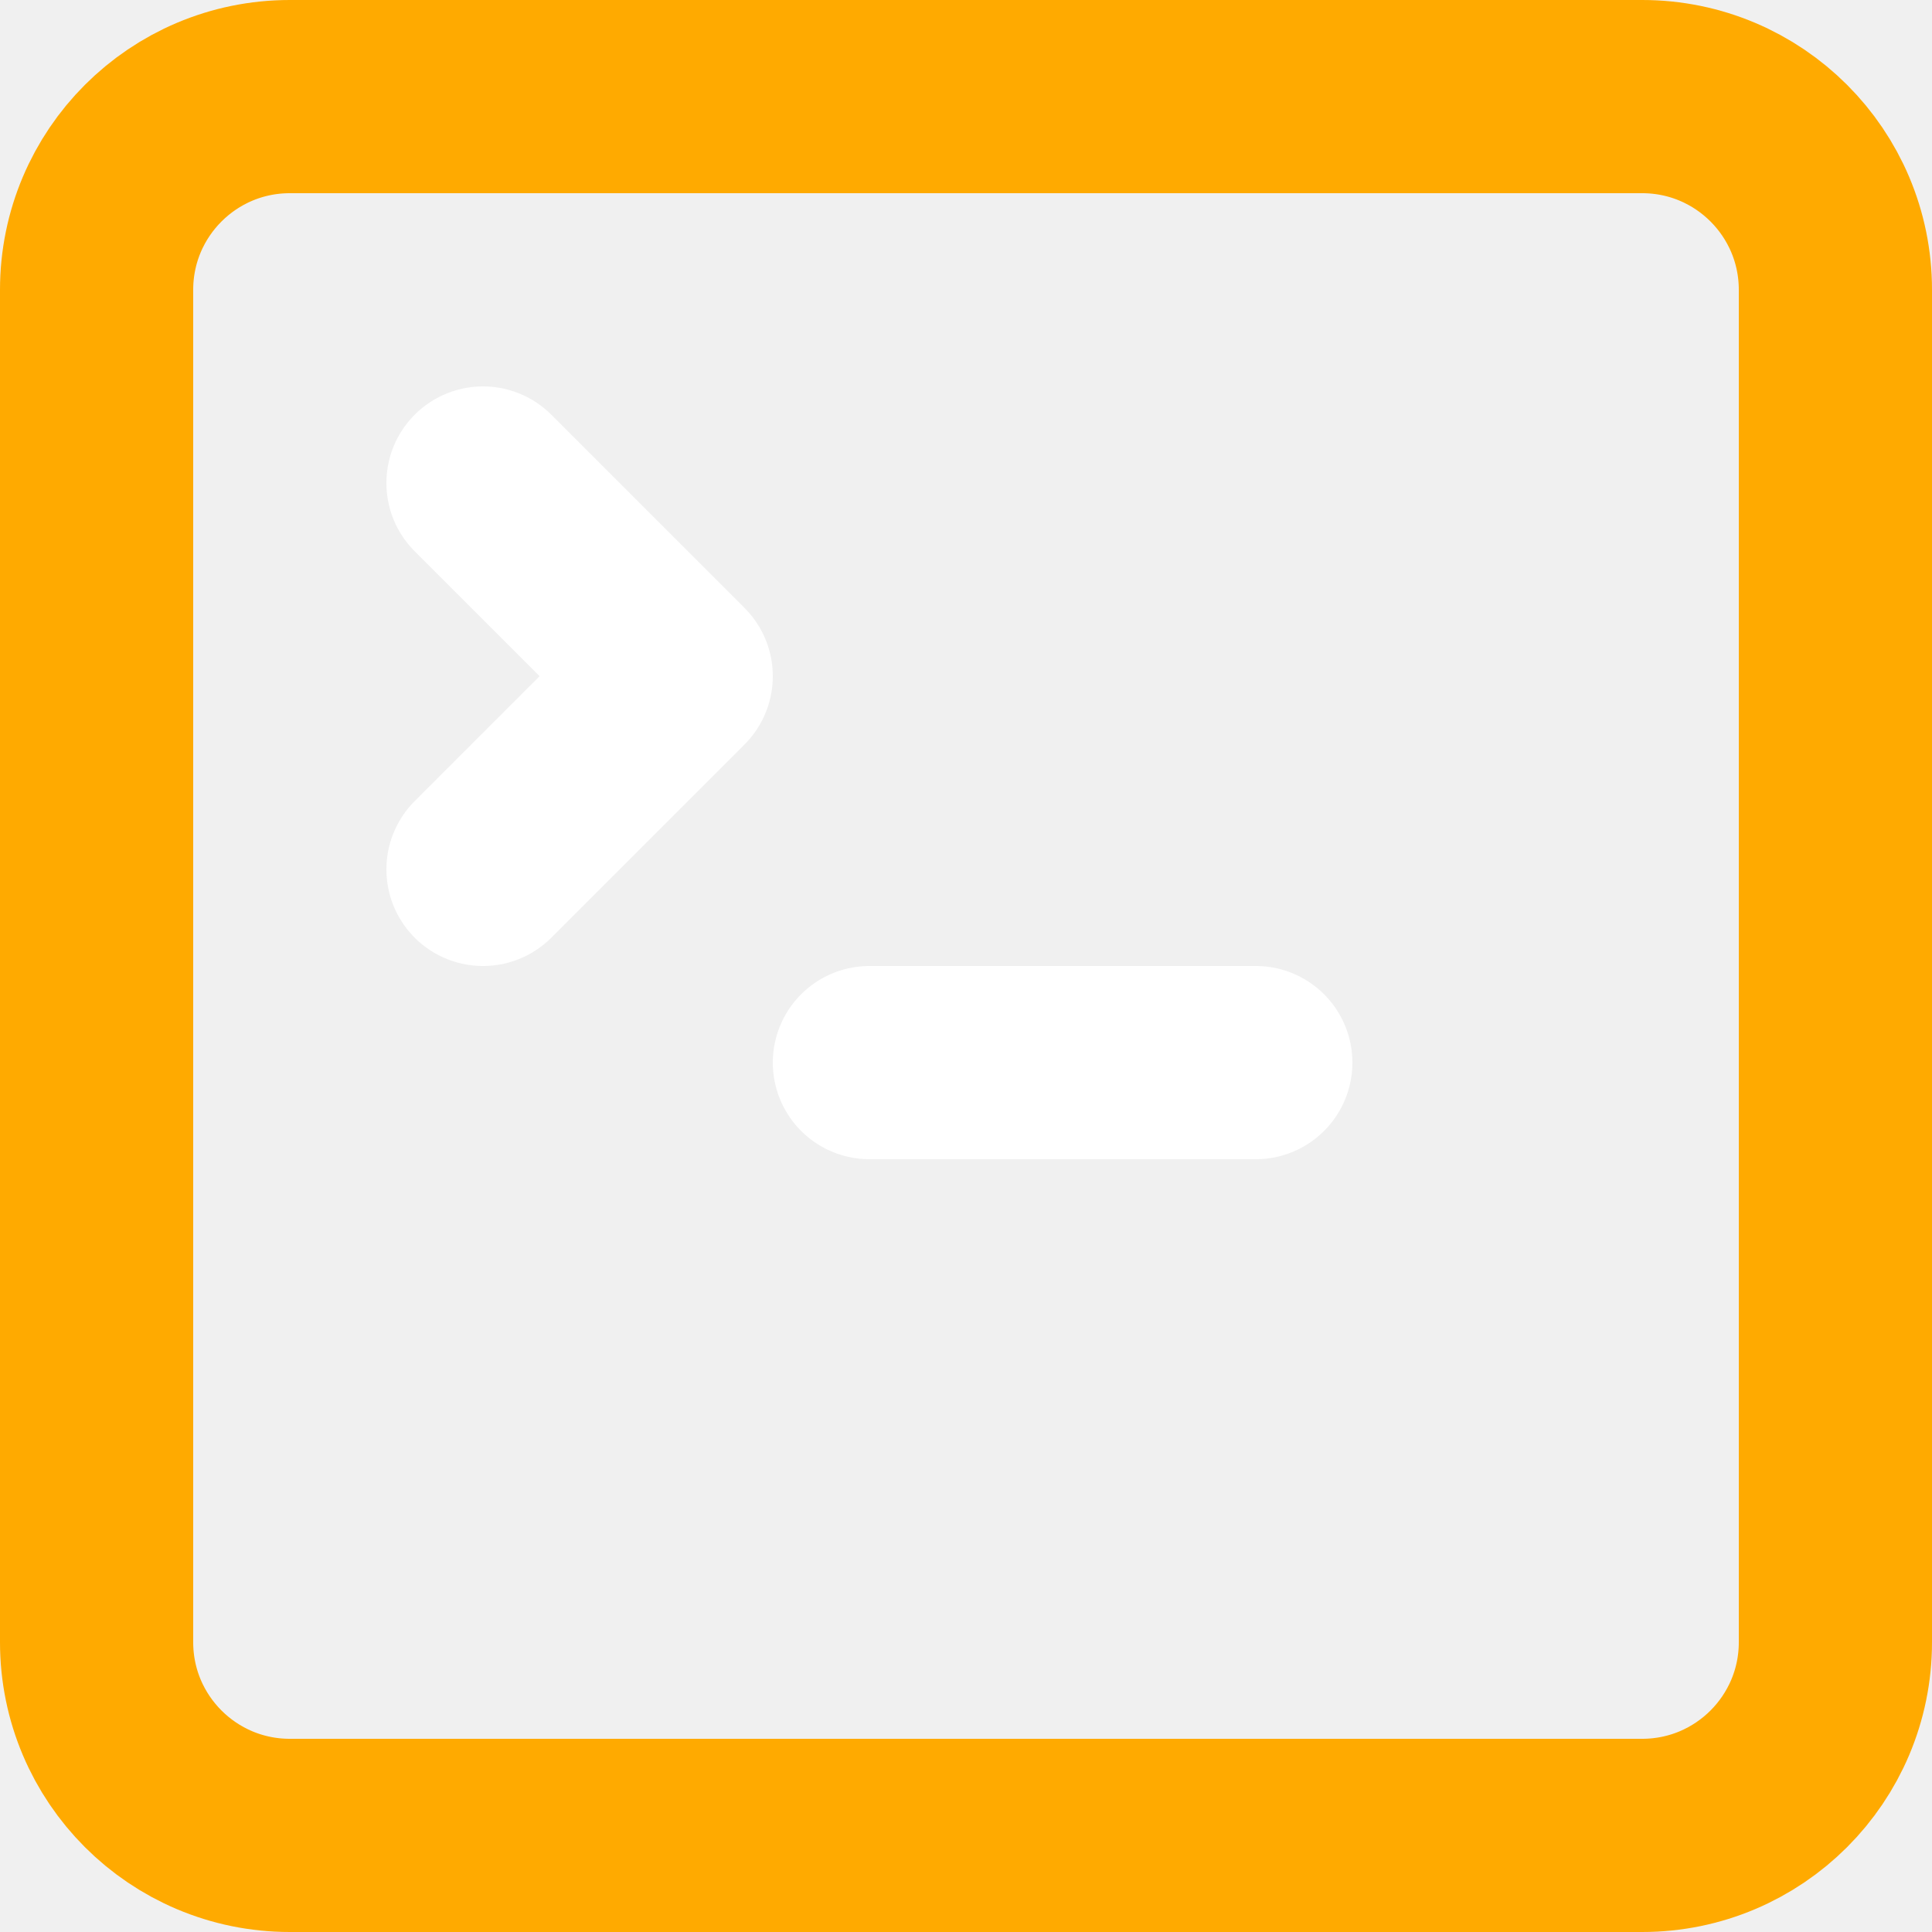
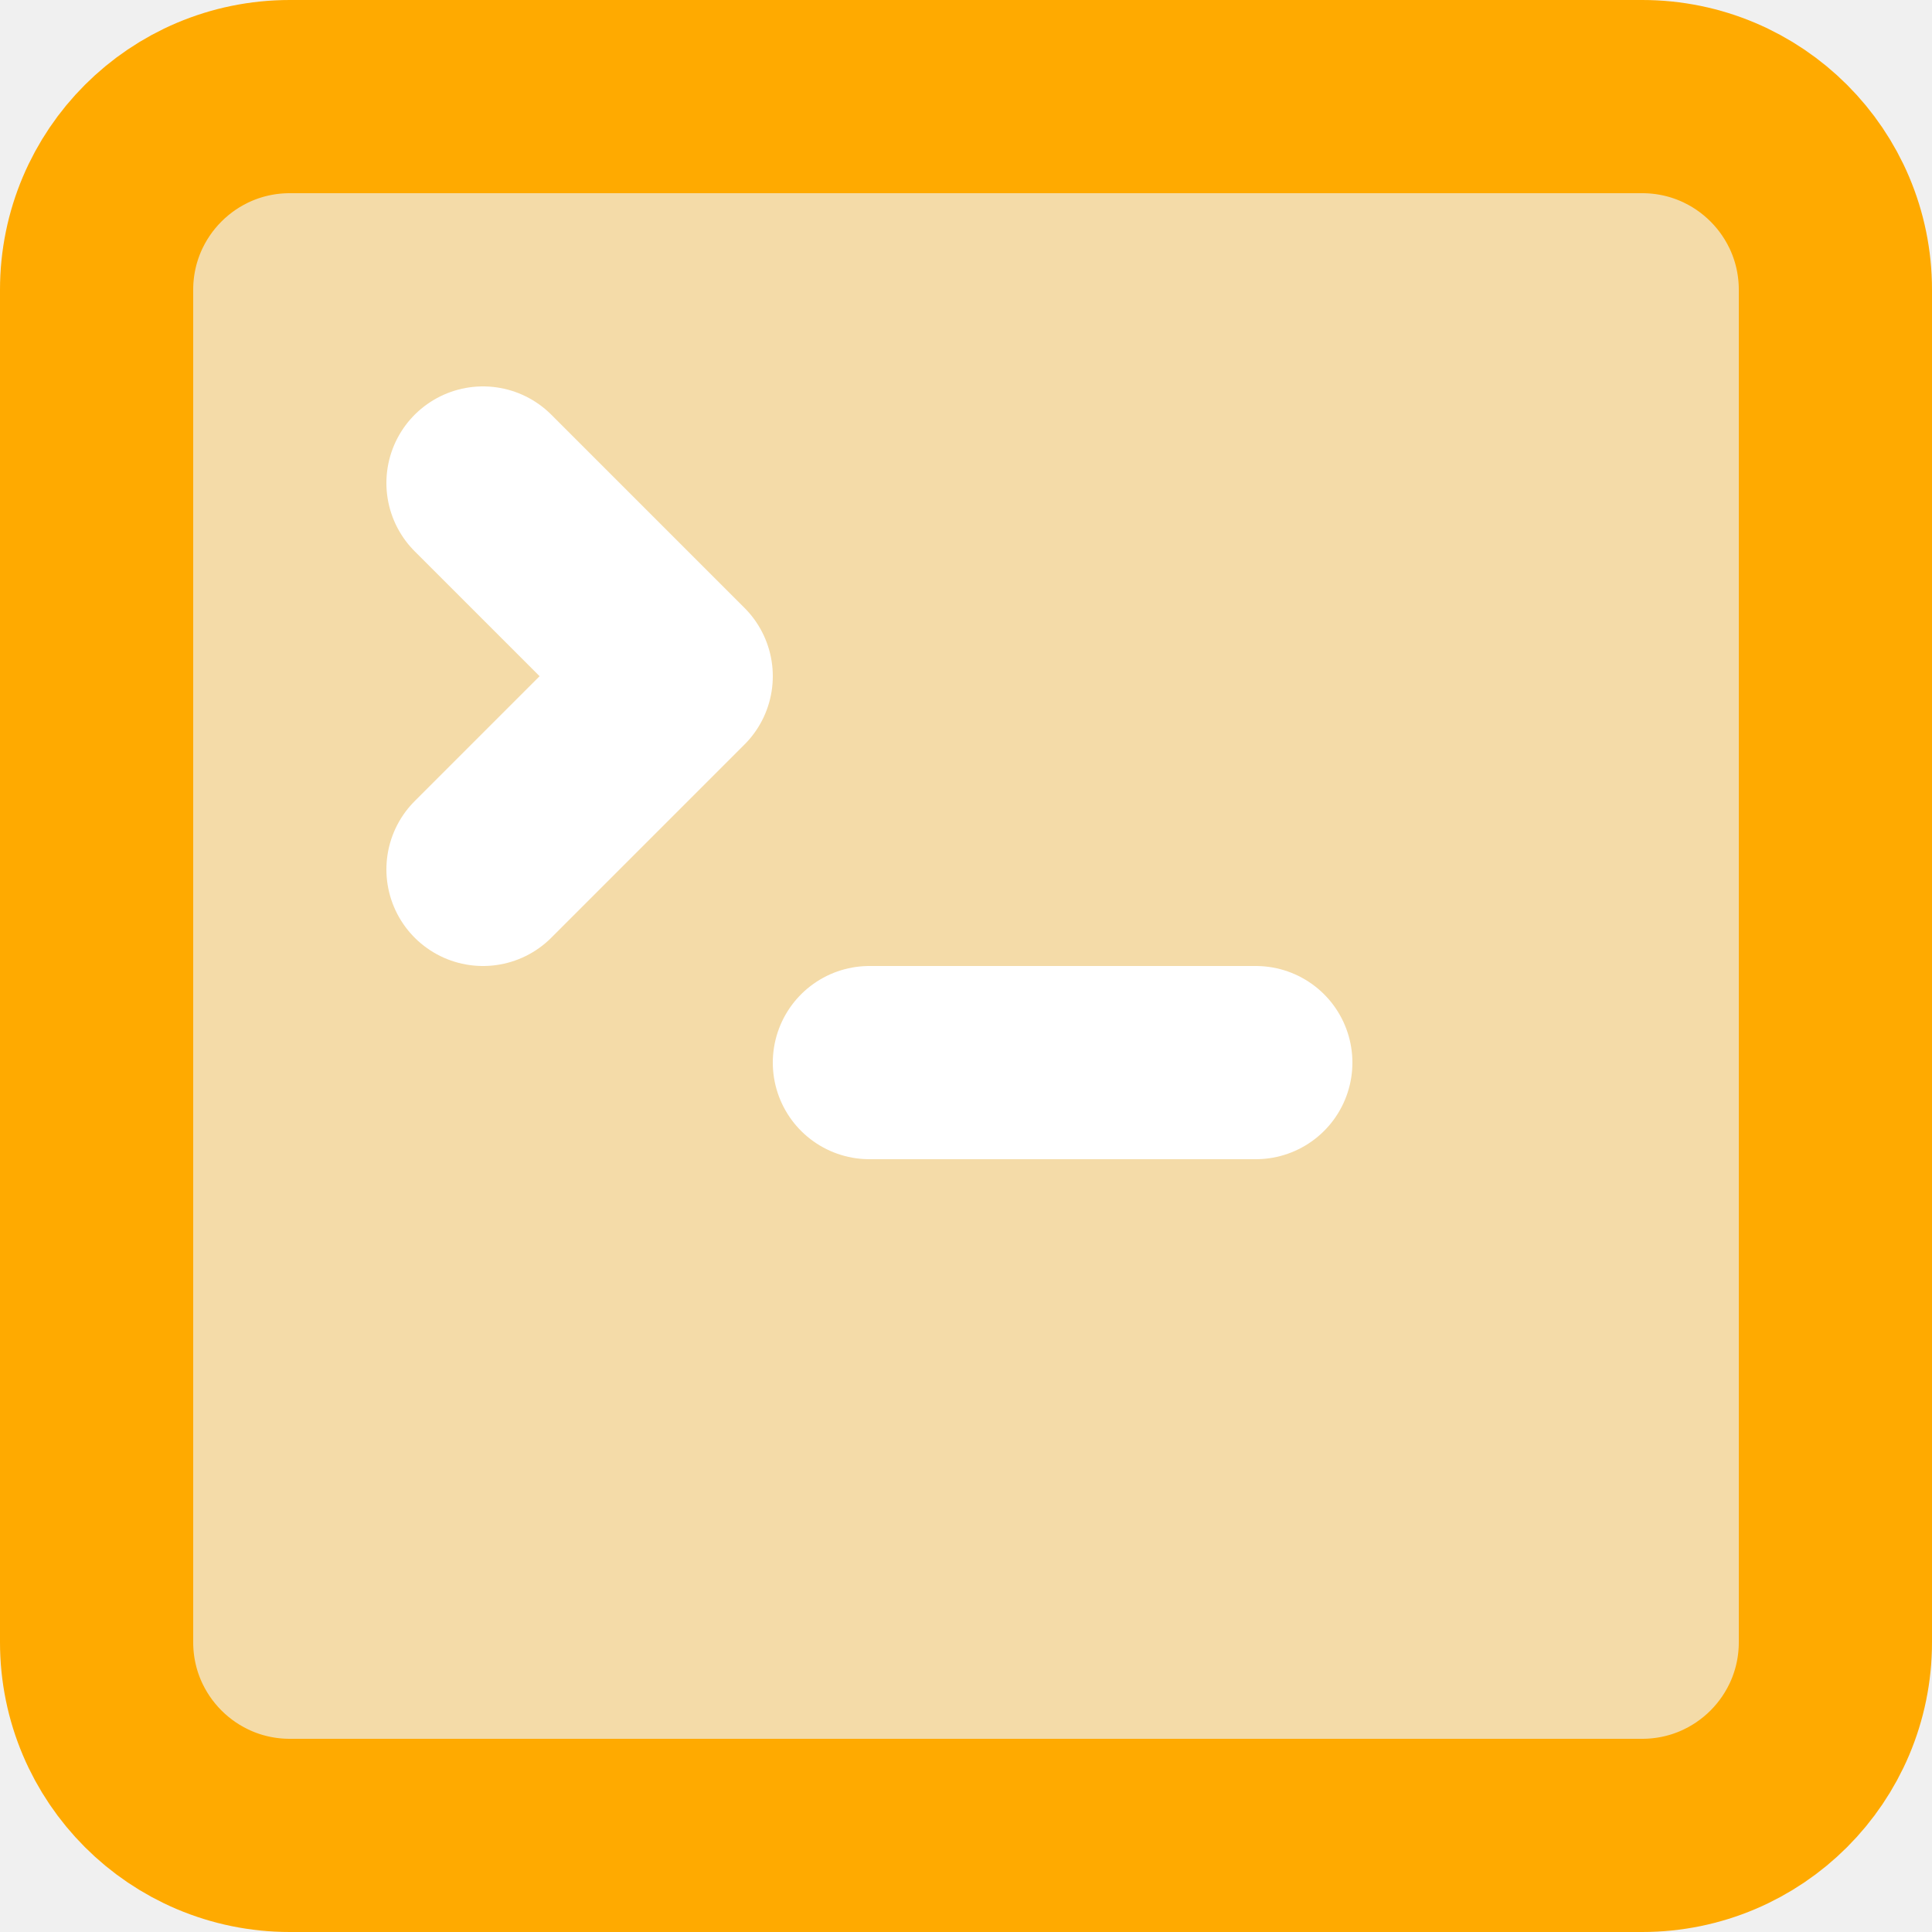
<svg xmlns="http://www.w3.org/2000/svg" class="lucide lucide-square-terminal-icon lucide-square-terminal" fill="none" stroke-linecap="round" stroke-linejoin="round" stroke-width="2" version="1.1" viewBox="0 0 20 20">
+   <rect x="1" y="1" width="18" height="18" rx="2" ry="2" stroke="#FFAA00" fill="#FFAA00" fill-opacity=".3" />
  <path d="m5 9 2-2-2-2" stroke="#fff" />
  <path d="m9 11h4" stroke="#fff" />
-   <rect x="1" y="1" width="18" height="18" rx="2" ry="2" stroke="#FFAA00" />
</svg>
